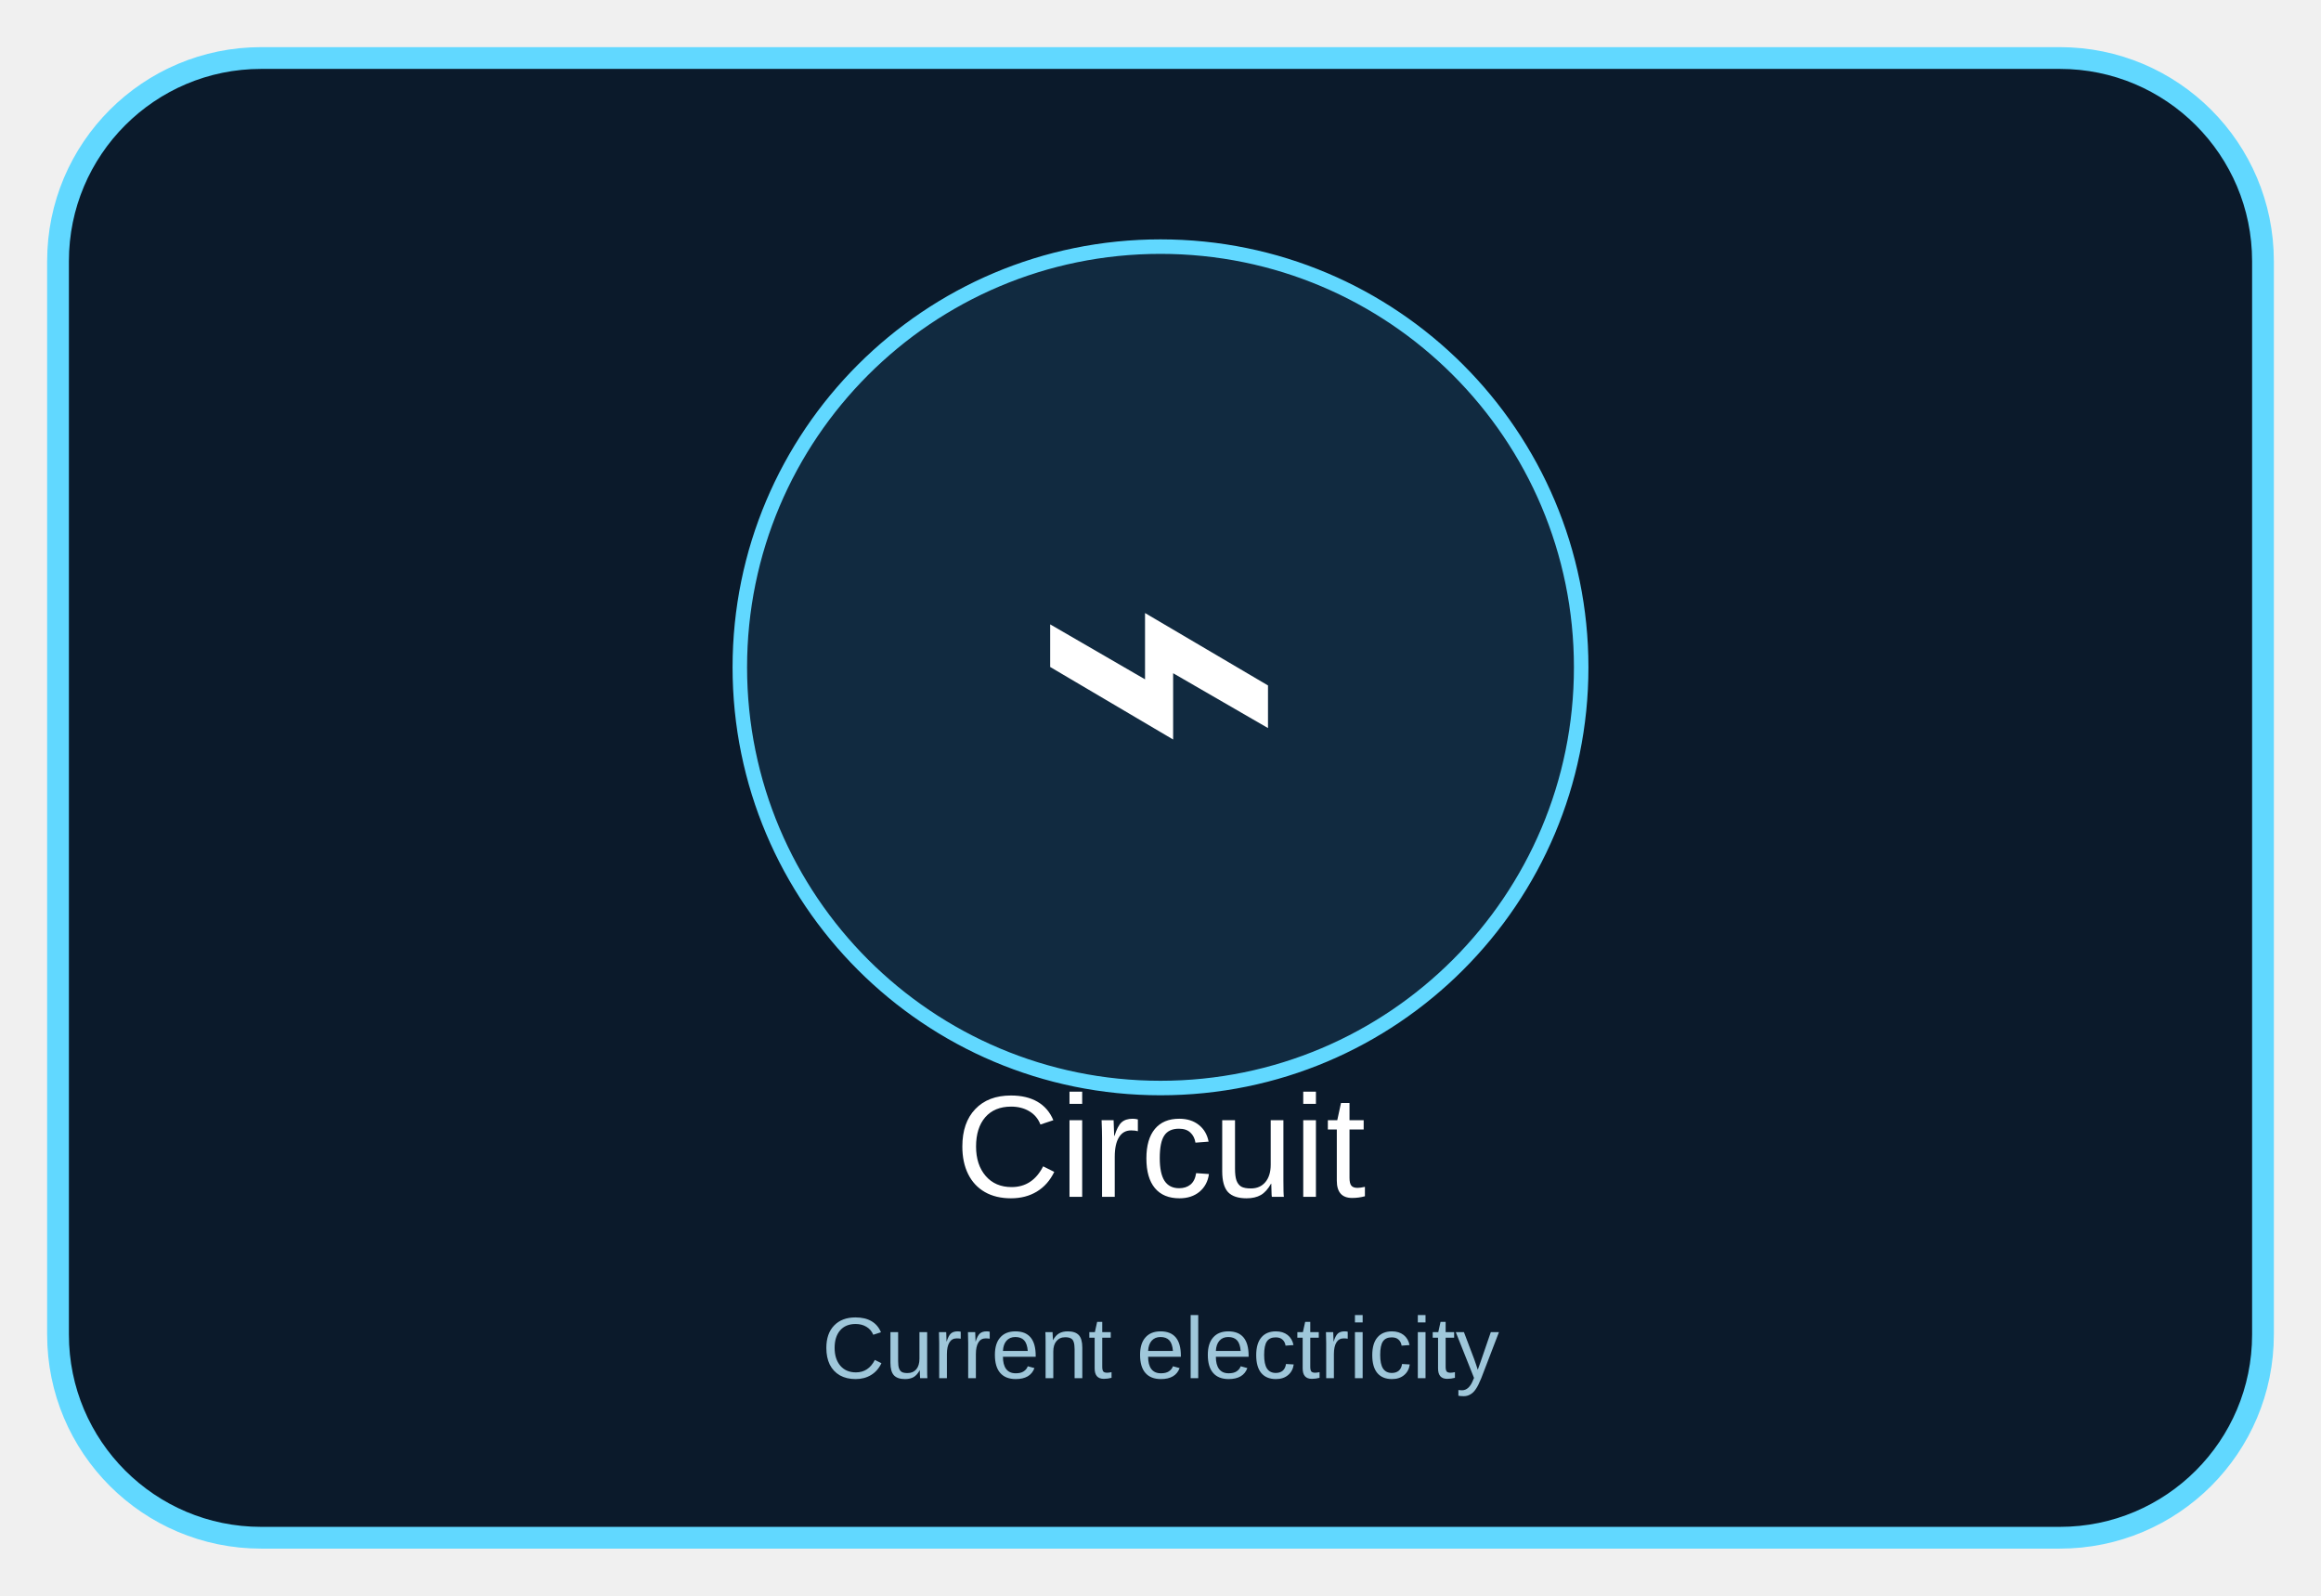
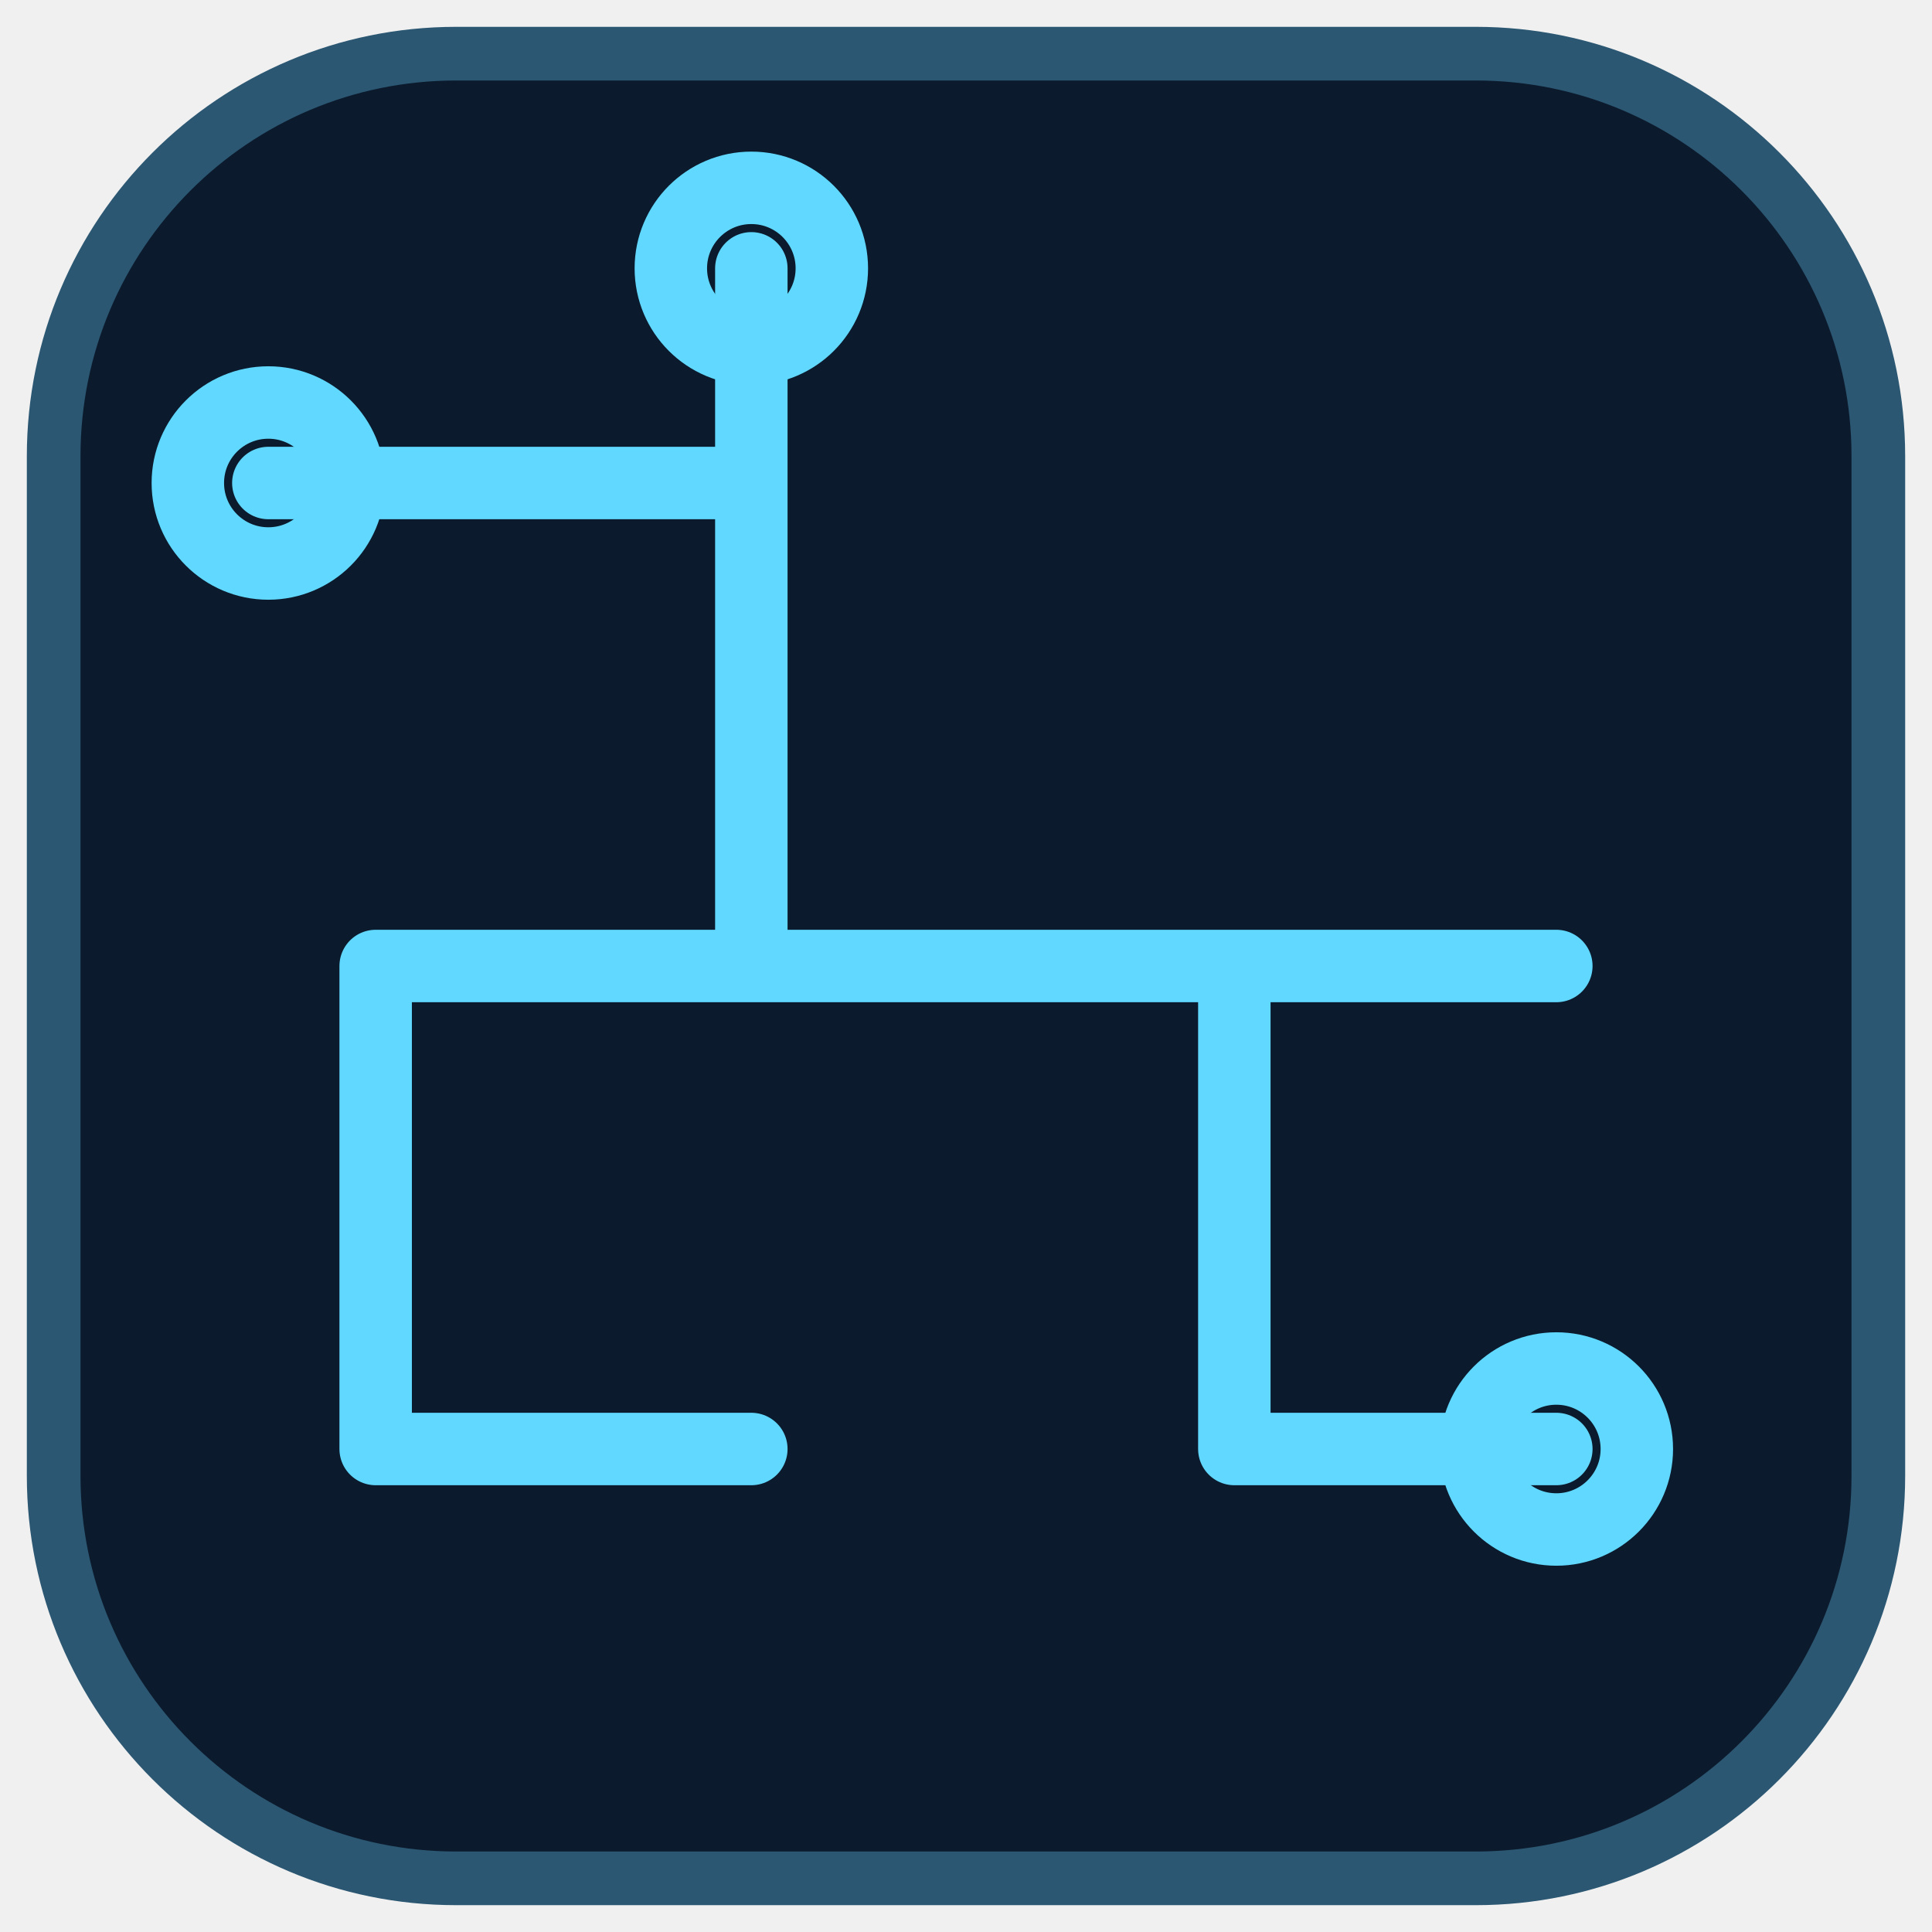
- <svg xmlns="http://www.w3.org/2000/svg" viewBox="0 0 320 220" role="img" aria-label="Circuit">
-   <rect x="8" y="8" width="304" height="204" rx="28" fill="#0b1a2b" stroke="#61d8ff" stroke-width="3" />
-   <circle cx="160" cy="92" r="58" fill="#112a40" stroke="#61d8ff" stroke-width="2" />
-   <text x="160" y="112" text-anchor="middle" font-size="62" font-family="Arial, sans-serif" fill="#ffffff">⌁</text>
-   <text x="160" y="165" text-anchor="middle" font-size="20" font-family="Arial, sans-serif" fill="#ffffff">Circuit</text>
-   <text x="160" y="190" text-anchor="middle" font-size="12" font-family="Arial, sans-serif" fill="#9fc7da">Current electricity</text>
+ <svg xmlns="http://www.w3.org/2000/svg" viewBox="0 0 72 72" role="img" aria-label="Circuit">
+   <rect x="2" y="2" width="68" height="68" rx="15" fill="#0b1a2c" stroke="#2b5772" stroke-width="2" />
+   <g fill="none" stroke="#61d8ff" stroke-width="2.7" stroke-linecap="round" stroke-linejoin="round">
+     <path d="M10 18h18v18h18v18h12M28 18v-8M46 36h12M28 36H14v18h14" />
+     <circle cx="10" cy="18" r="3" />
+     <circle cx="58" cy="54" r="3" />
+     <circle cx="28" cy="10" r="3" />
+   </g>
</svg>
